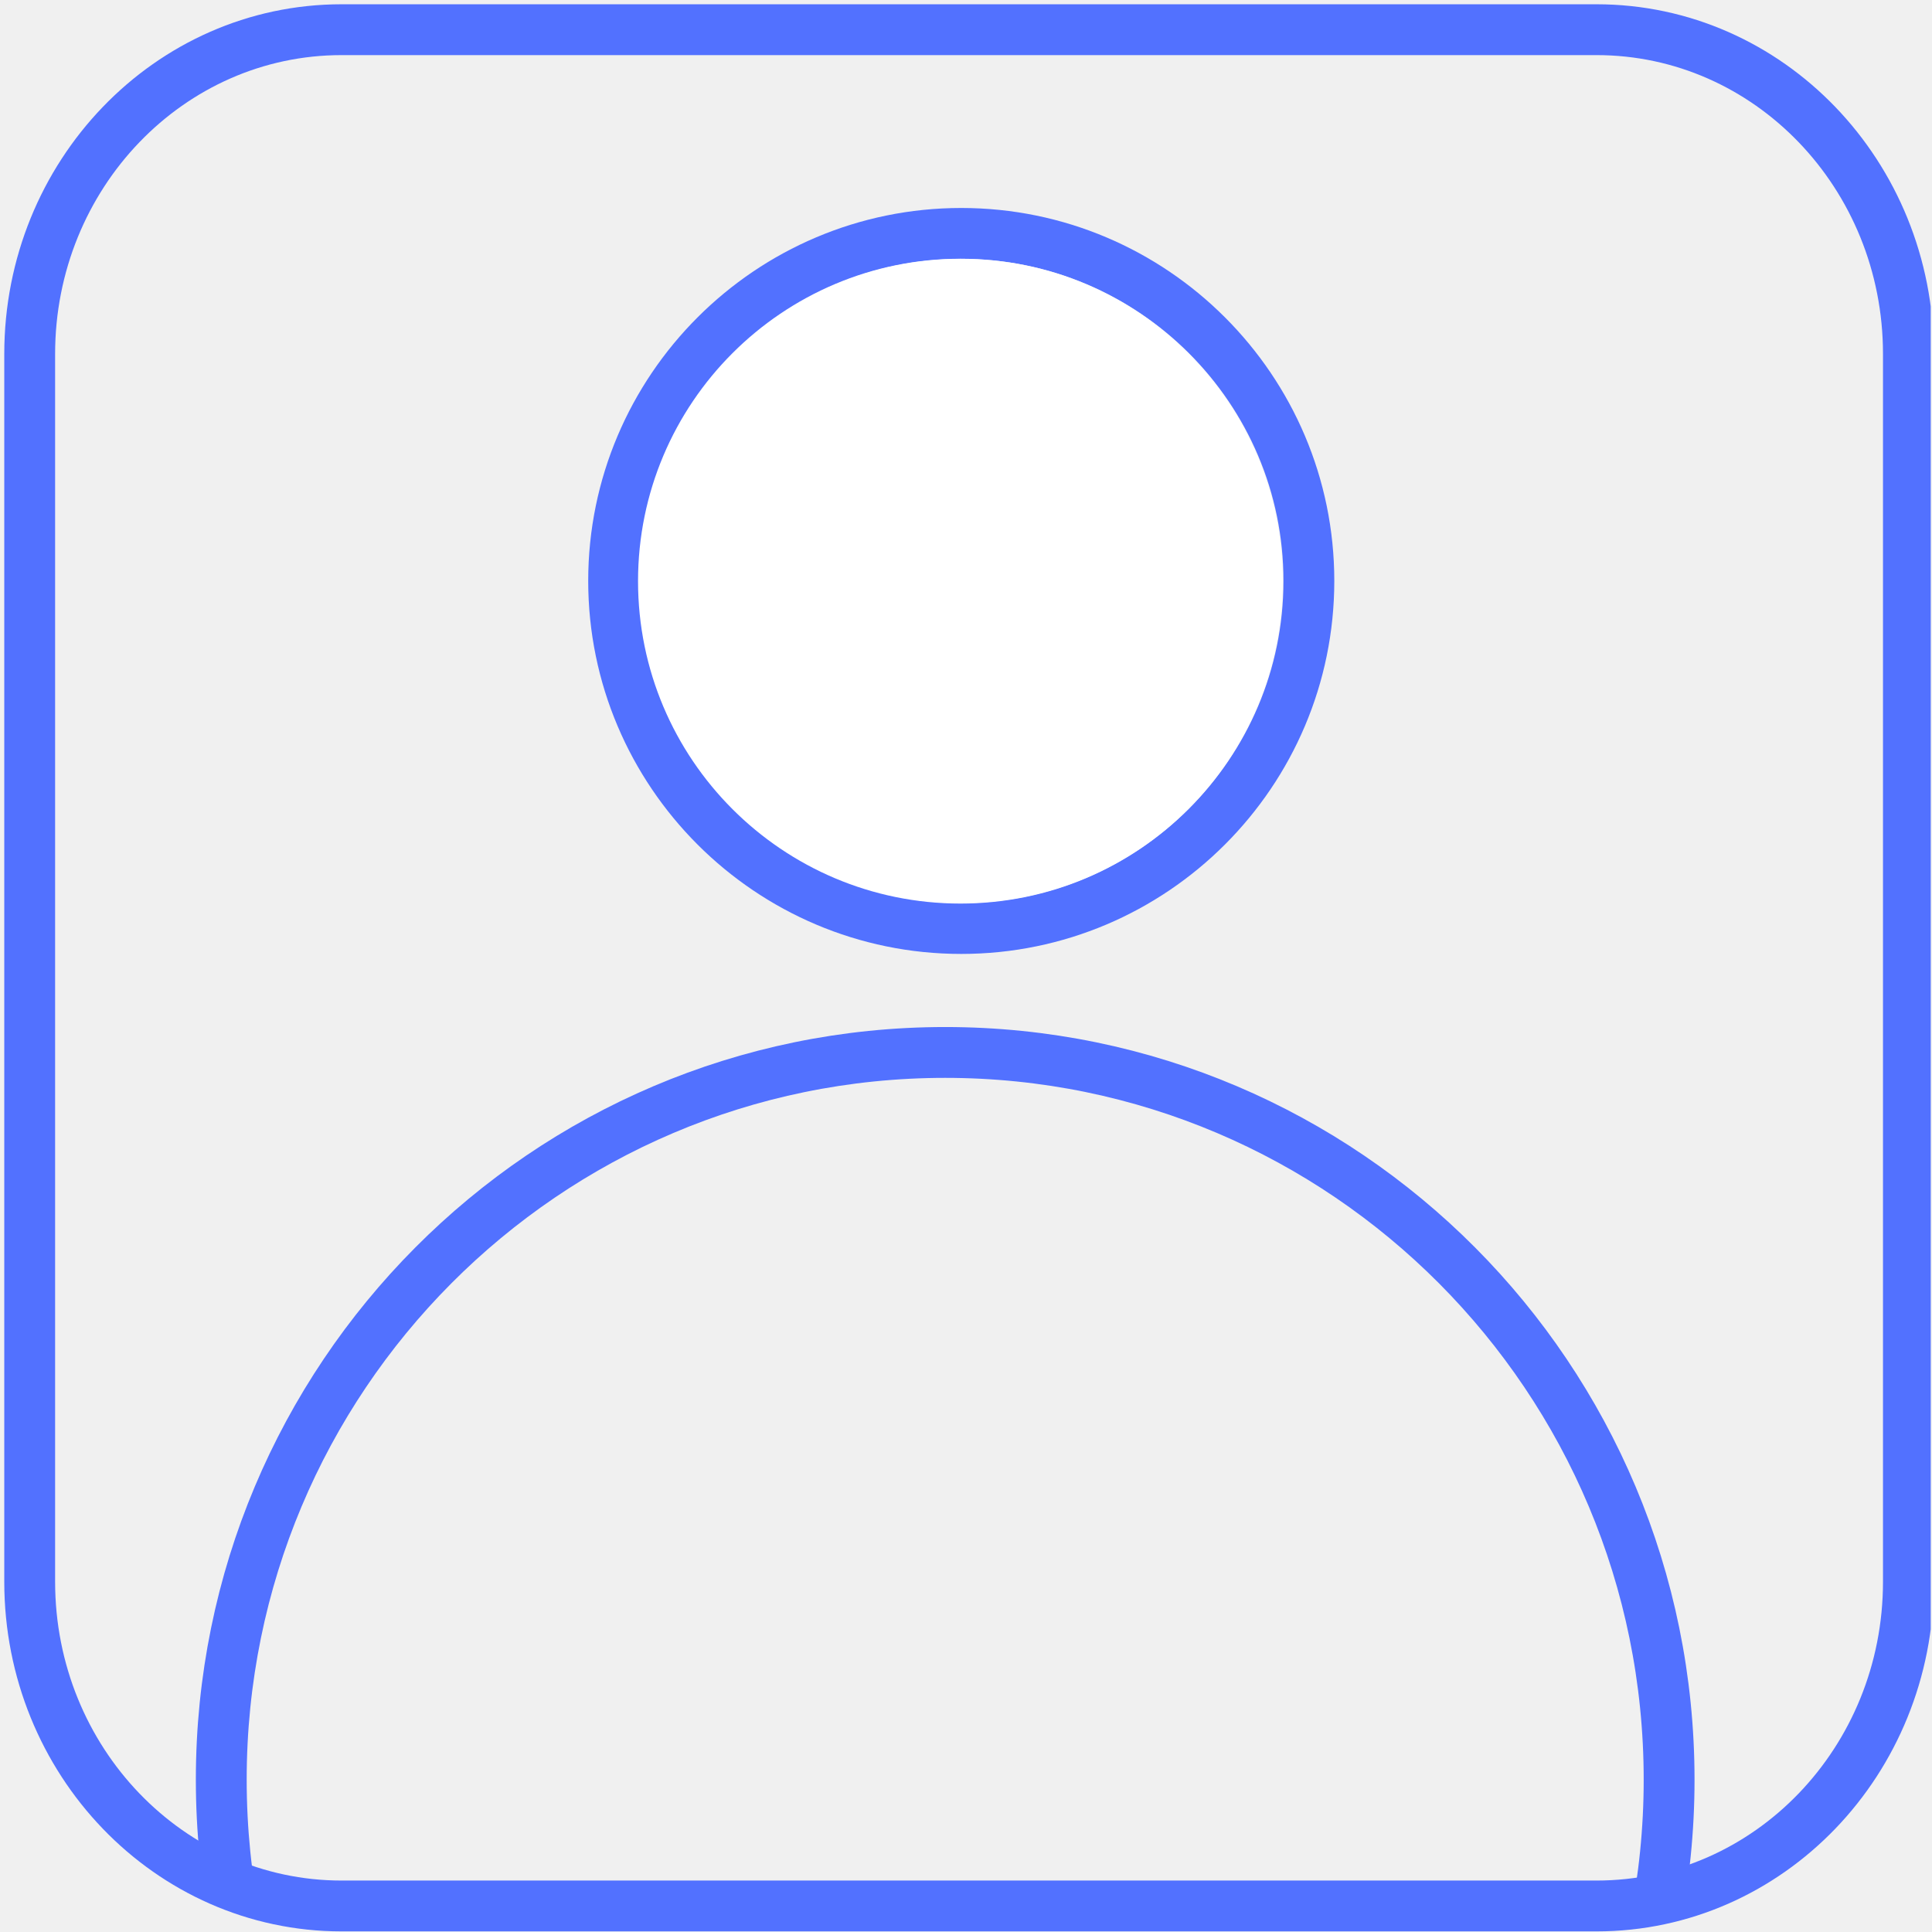
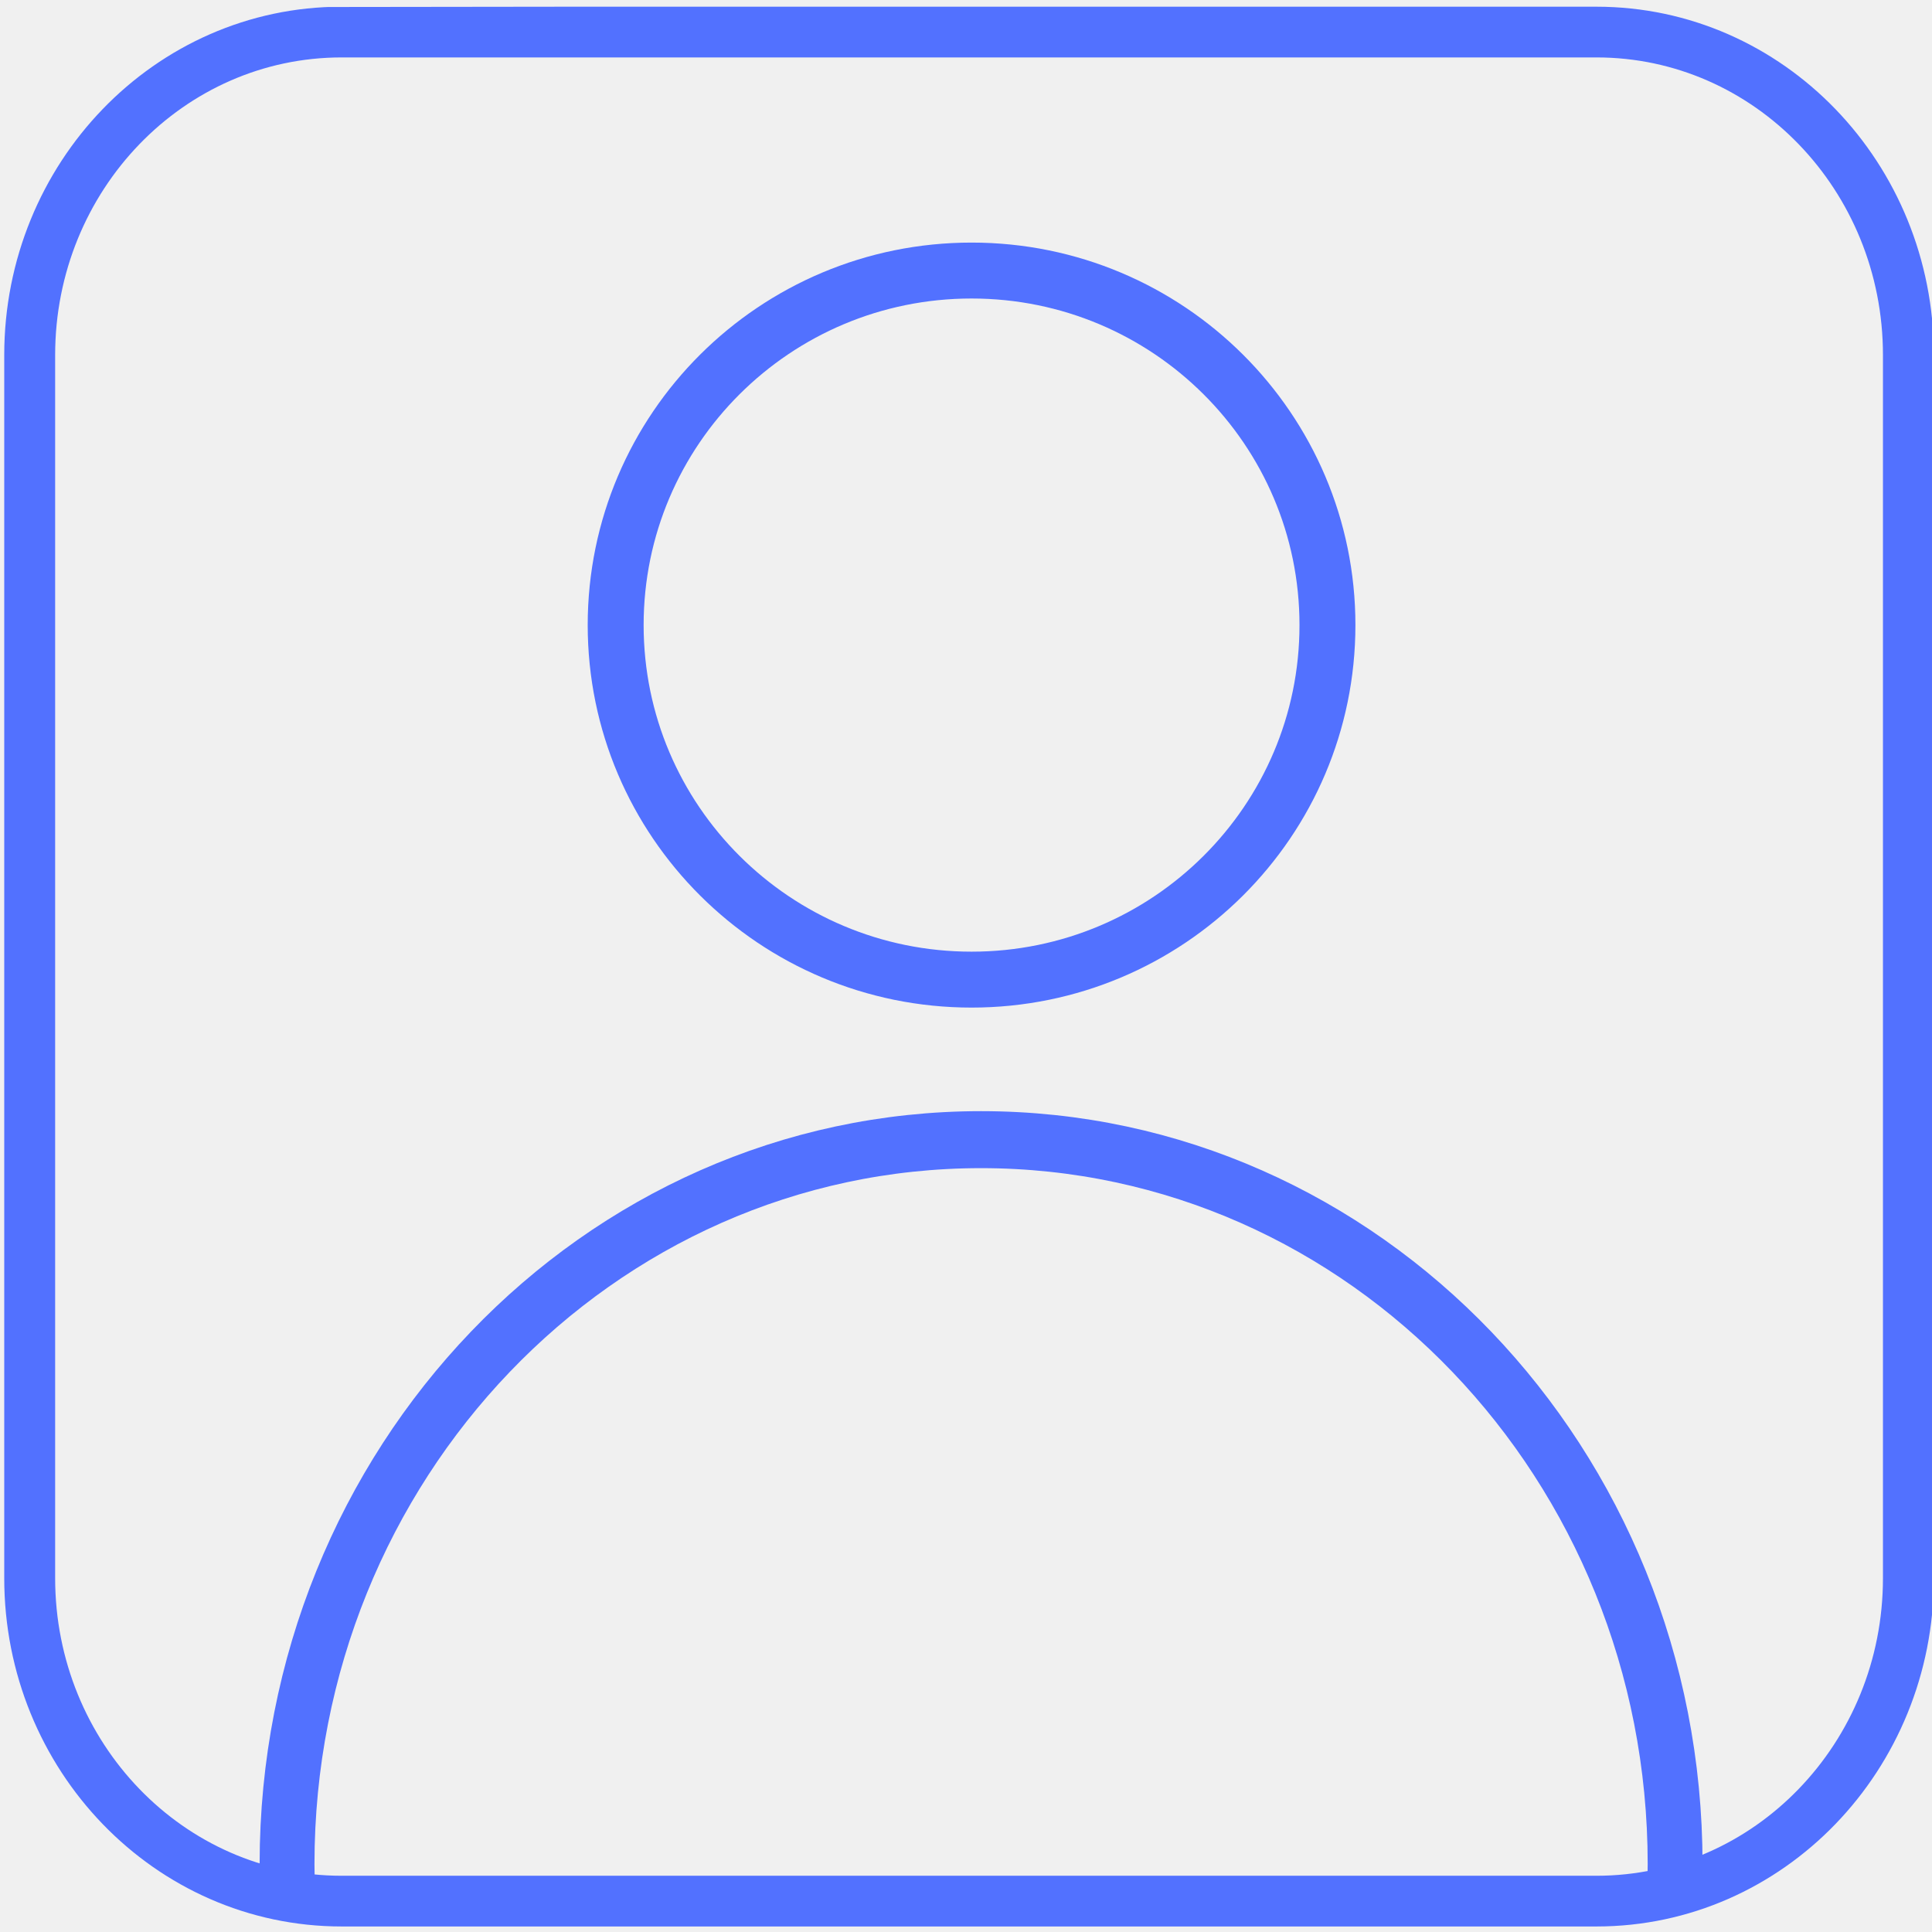
<svg xmlns="http://www.w3.org/2000/svg" width="38" zoomAndPan="magnify" viewBox="0 0 28.5 28.5" height="38" preserveAspectRatio="xMidYMid" version="1.0" id="svg28">
  <defs id="defs20">
    <clipPath clipPathUnits="userSpaceOnUse" id="clipPath9981">
      <g id="g9985" style="stroke-width:1">
        <path d="M -0.007,-0.007 H 28.488 V 28.488 H -0.007 Z m 0,0" clip-rule="nonzero" id="path9983" style="stroke-width:1" />
      </g>
    </clipPath>
    <clipPath clipPathUnits="userSpaceOnUse" id="clipPath9987">
      <g id="g9991" style="stroke-width:1">
        <path d="M -0.007,-0.007 H 28.488 V 28.488 H -0.007 Z m 0,0" clip-rule="nonzero" id="path9989" style="stroke-width:1" />
      </g>
    </clipPath>
    <clipPath clipPathUnits="userSpaceOnUse" id="clipPath10585">
      <path style="fill:#5271ff;fill-opacity:1;stroke:none;stroke-width:0.75;stroke-linecap:butt;stroke-linejoin:miter;stroke-dasharray:none;stroke-opacity:1;paint-order:normal" d="M 0,0 H 28.481 V 28.518 H -0.037 Z" id="path10587" />
    </clipPath>
    <clipPath clipPathUnits="userSpaceOnUse" id="clipPath10589">
      <path style="fill:#5271ff;fill-opacity:1;stroke:none;stroke-width:0.75;stroke-linecap:butt;stroke-linejoin:miter;stroke-dasharray:none;stroke-opacity:1;paint-order:normal" d="M 0,0 H 28.481 V 28.518 H -0.037 Z" id="path10591" />
    </clipPath>
    <clipPath clipPathUnits="userSpaceOnUse" id="clipPath10593">
      <path style="fill:#5271ff;fill-opacity:1;stroke:none;stroke-width:0.75;stroke-linecap:butt;stroke-linejoin:miter;stroke-dasharray:none;stroke-opacity:1;paint-order:normal" d="M 0,0 H 28.481 V 28.518 H -0.037 Z" id="path10595" />
    </clipPath>
    <clipPath clipPathUnits="userSpaceOnUse" id="clipPath10597">
      <path style="fill:#5271ff;fill-opacity:1;stroke:none;stroke-width:0.75;stroke-linecap:butt;stroke-linejoin:miter;stroke-dasharray:none;stroke-opacity:1;paint-order:normal" d="M 0,0 H 28.481 V 28.518 H -0.037 Z" id="path10599" />
    </clipPath>
    <clipPath clipPathUnits="userSpaceOnUse" id="clipPath10601">
      <path style="fill:#5271ff;fill-opacity:1;stroke:none;stroke-width:0.75;stroke-linecap:butt;stroke-linejoin:miter;stroke-dasharray:none;stroke-opacity:1;paint-order:normal" d="M -31.293,-8.179 H -2.812 V 20.338 H -31.329 Z" id="path10603" />
    </clipPath>
+     <clipPath clipPathUnits="userSpaceOnUse" id="clipPath1723">
+       <path style="fill:#5271ff;stroke-width:0.75" d="M -0.292,-1.205 28.225,-1.241 V 27.349 H -0.292 Z" id="path1725" />
+     </clipPath>
+     <clipPath clipPathUnits="userSpaceOnUse" id="clipPath1727">
+       <path style="fill:#5271ff;stroke-width:0.75" d="M 0.11,-0.292 28.627,-0.329 V 28.262 H 0.11 Z" id="path1729" />
+     </clipPath>
+     <clipPath clipPathUnits="userSpaceOnUse" id="clipPath1731">
+       <path style="fill:#5271ff;stroke-width:0.75" d="M 0.11,-0.292 28.627,-0.329 V 28.262 H 0.11 Z" id="path1733" />
+     </clipPath>
+     <clipPath clipPathUnits="userSpaceOnUse" id="clipPath1735">
+       <path style="fill:#5271ff;stroke-width:0.75" d="M 0,0.073 28.518,0.037 V 28.627 H 0 Z" id="path1737" />
+     </clipPath>
  </defs>
+   <ellipse style="fill:none;fill-opacity:1;stroke:#5271ff;stroke-width:0.844;stroke-linecap:butt;stroke-linejoin:miter;stroke-dasharray:none;stroke-opacity:1;paint-order:normal" id="path9921" cx="13.943" cy="26.947" rx="10.679" ry="10.728" clip-path="url(#clipPath1723)" transform="matrix(0.9587091,0,0,0.9961467,1.105168,0.655105)" />
  <path fill="#5271ff" d="M 22.952,1.296875e-8 H 5.554 C 2.492,1.296875e-8 4.015625e-8,2.492 4.015625e-8,5.554 V 22.952 C 4.015625e-8,26.014 2.492,28.506 5.554,28.506 H 22.952 c 3.063,0 5.554,-2.492 5.554,-5.554 V 5.554 C 28.506,2.492 26.014,1.296875e-8 22.952,1.296875e-8 Z M 5.554,27.039 c -0.283,0 -0.559,-0.028 -0.824,-0.082 v -1.685 c 0,-4.913 3.998,-8.912 8.912,-8.912 h 1.222 c 4.913,0 8.912,3.998 8.912,8.912 v 1.685 c -0.265,0.054 -0.541,0.082 -0.824,0.082 z M 27.039,22.952 c 0,1.407 -0.714,2.65 -1.798,3.386 v -1.065 c 0,-5.722 -4.655,-10.377 -10.377,-10.377 h -1.222 c -5.722,0 -10.377,4.655 -10.377,10.377 v 1.065 C 2.181,25.6 1.467,24.359 1.467,22.952 V 5.554 c 0,-2.254 1.833,-4.087 4.087,-4.087 H 22.952 c 2.254,0 4.087,1.833 4.087,4.087 z m 0,0" fill-opacity="1" fill-rule="nonzero" id="path22" style="stroke:none;stroke-width:0;stroke-dasharray:none;stroke-opacity:1;paint-order:fill markers stroke" clip-path="url(#clipPath10601)" transform="translate(31.2926,8.179162)" />
-   <rect style="fill:none;fill-opacity:1;stroke:#5271ff;stroke-width:0.75;stroke-dasharray:none;stroke-opacity:1;paint-order:fill markers stroke" id="rect9154" width="27.714" height="27.678" x="0.438" y="0.438" ry="4.783" rx="4.601" clip-path="url(#clipPath10597)" />
-   <path fill="#5271ff" d="m 14.18,3.443 c -2.827,0 -5.128,2.3 -5.128,5.126 0,2.829 2.301,5.128 5.128,5.128 2.827,0 5.128,-2.3 5.128,-5.128 0,-2.827 -2.301,-5.126 -5.128,-5.126 z m 0,8.79 c -2.02,0 -3.663,-1.643 -3.663,-3.663 0,-2.018 1.643,-3.661 3.663,-3.661 2.02,0 3.663,1.643 3.663,3.661 0,2.02 -1.643,3.663 -3.663,3.663 z m 0,0" fill-opacity="1" fill-rule="nonzero" id="path26" style="fill:none;stroke:#5271ff;stroke-width:0.75;stroke-dasharray:none;stroke-opacity:1;paint-order:normal;stroke-linecap:butt;stroke-linejoin:miter;fill-opacity:1" clip-path="url(#clipPath10593)" />
-   <ellipse style="fill:#ffffff;fill-opacity:1;stroke:none;stroke-width:0.75;stroke-linecap:butt;stroke-linejoin:miter;stroke-dasharray:none;stroke-opacity:1;paint-order:normal" id="path9659" cx="14.168" cy="8.573" rx="4.756" ry="4.756" clip-path="url(#clipPath10589)" />
-   <ellipse style="fill:none;fill-opacity:1;stroke:#5271ff;stroke-width:0.75;stroke-linecap:butt;stroke-linejoin:miter;stroke-dasharray:none;stroke-opacity:1;paint-order:normal" id="path9921" cx="13.943" cy="26.947" rx="10.679" ry="10.728" clip-path="url(#clipPath10585)" transform="translate(0,-0.6937682)" />
+   <rect style="fill:none;fill-opacity:1;stroke:#5271ff;stroke-width:0.751;stroke-dasharray:none;stroke-opacity:1;paint-order:fill markers stroke" id="rect9154" width="27.714" height="27.678" x="0.438" y="0.438" ry="4.783" rx="4.601" clip-path="url(#clipPath1735)" transform="matrix(1,0,0,0.9961467,0,0.03675691)" />
+   <ellipse style="fill:none;stroke:#5271ff;stroke-width:0.825;stroke-dasharray:none;stroke-opacity:1" id="path921" cx="14.332" cy="9.221" rx="5.25" ry="5.23" />
</svg>
